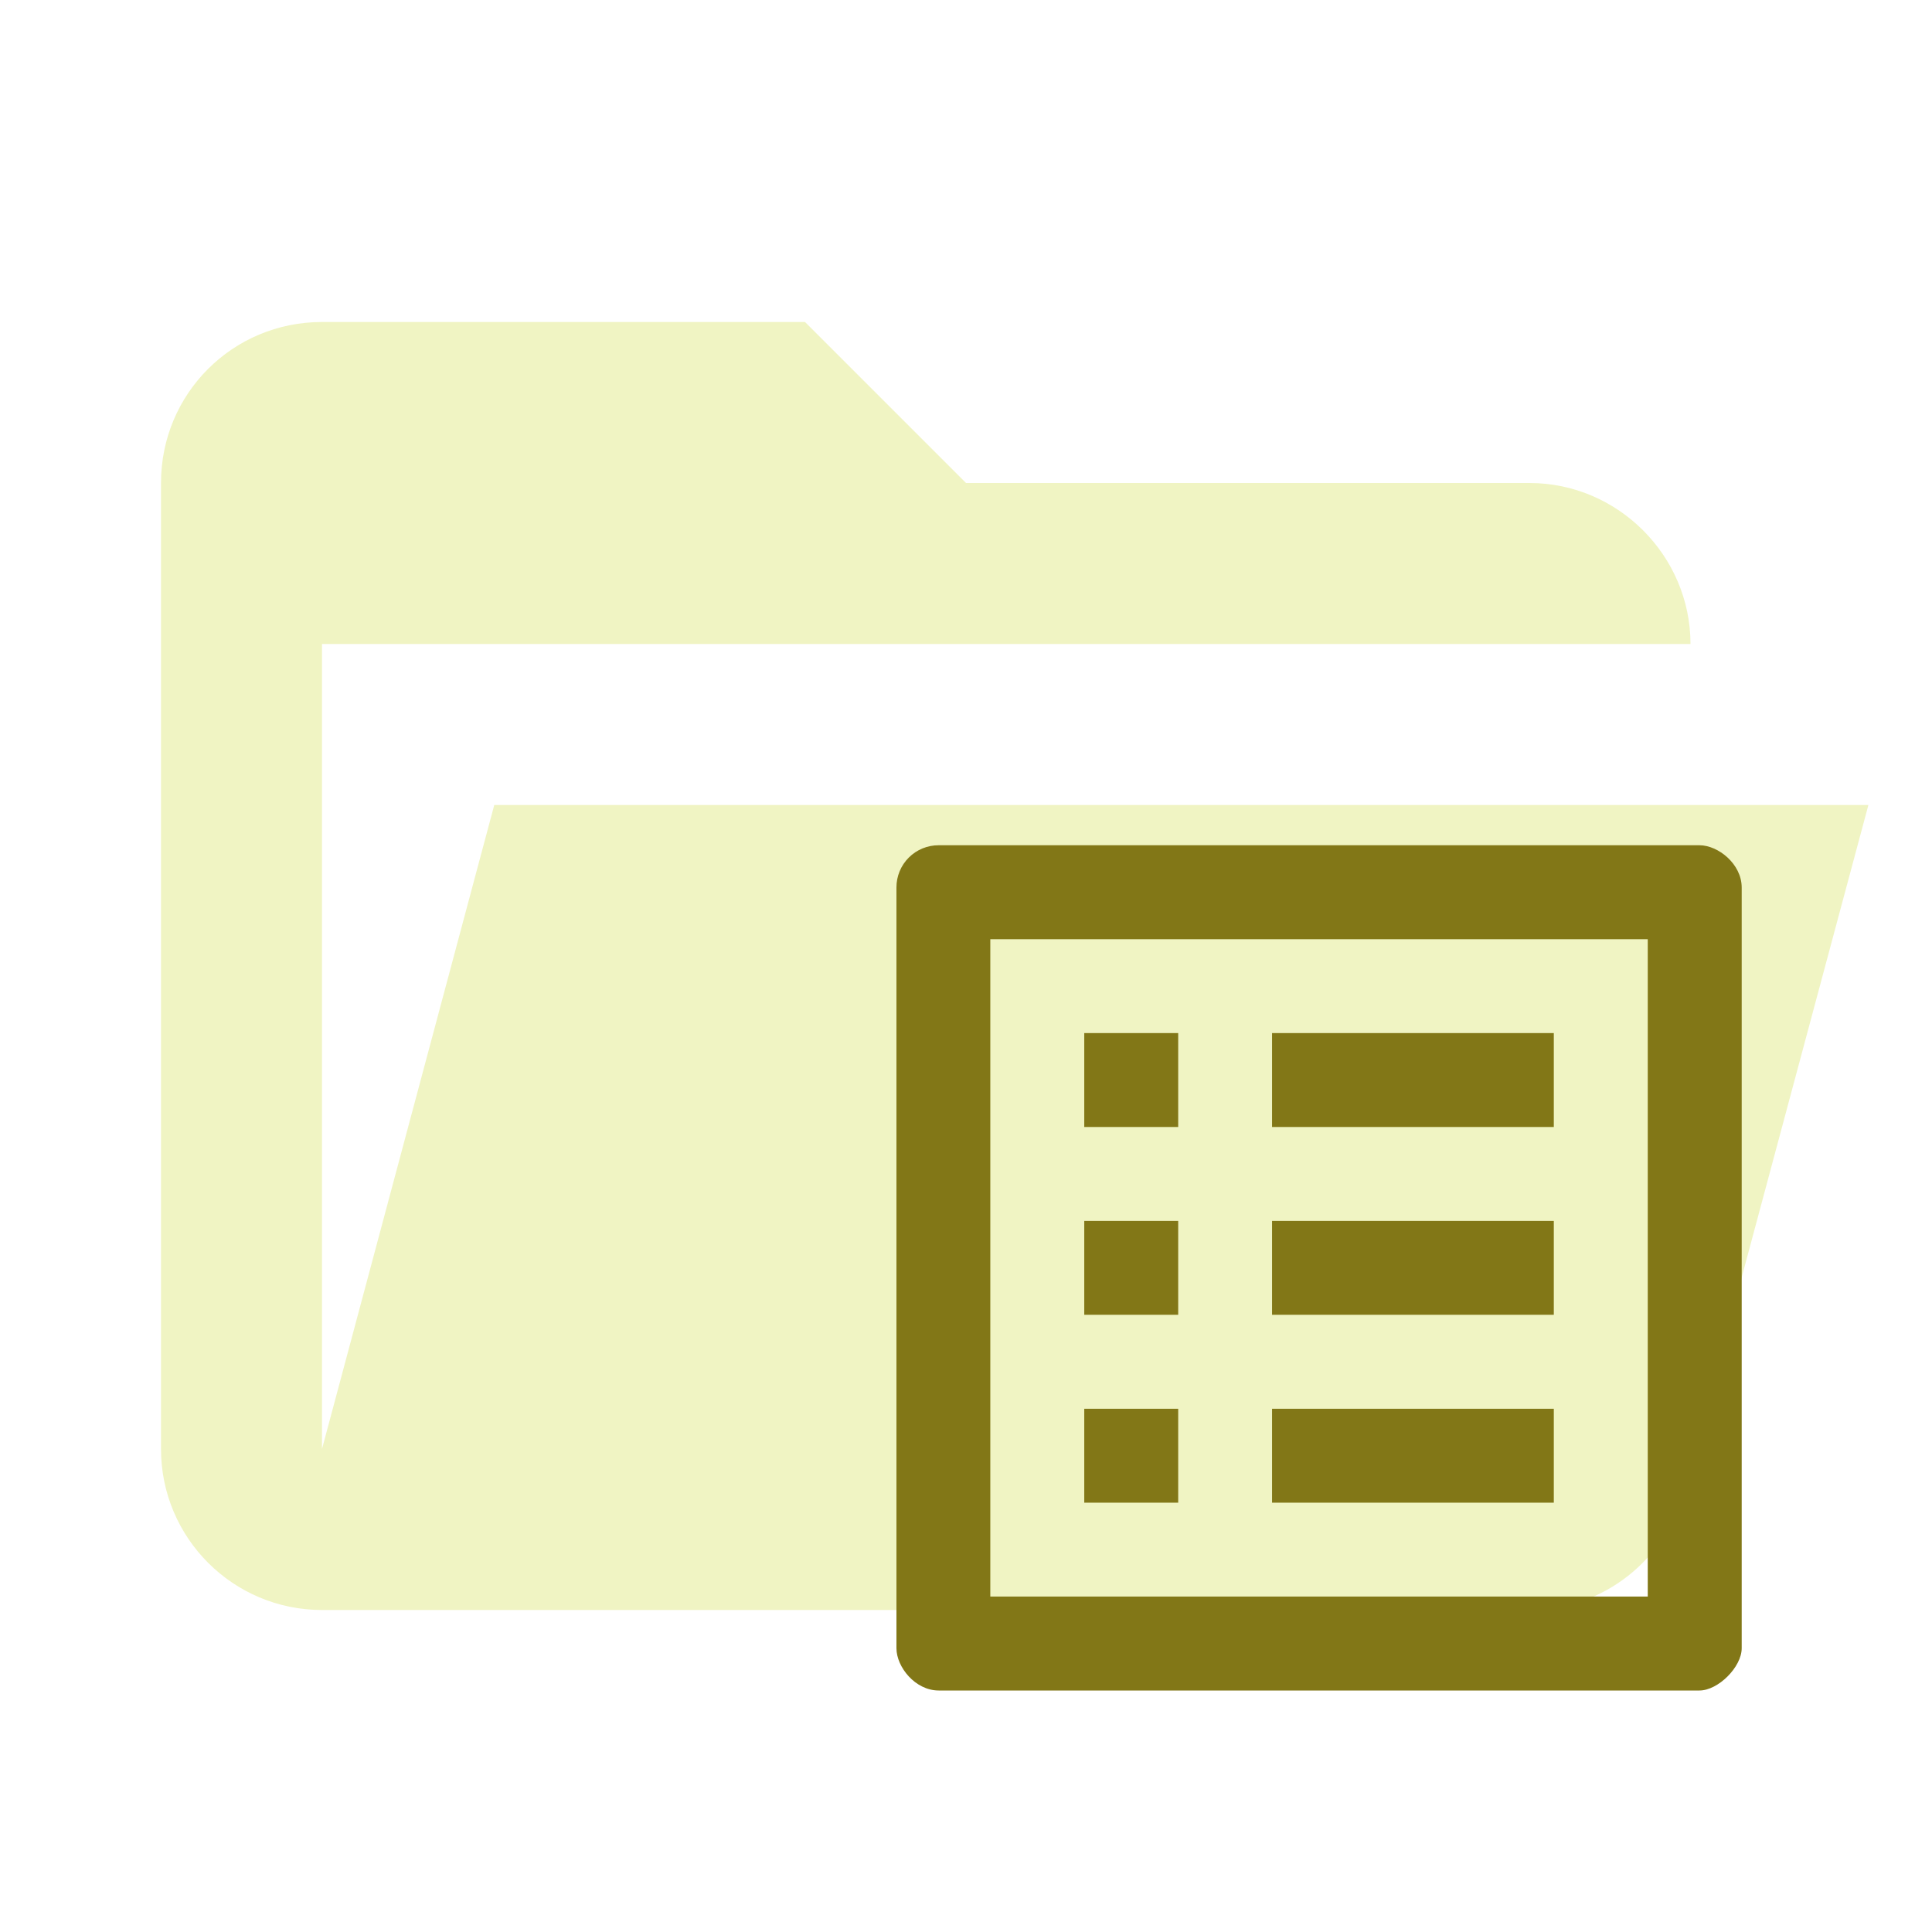
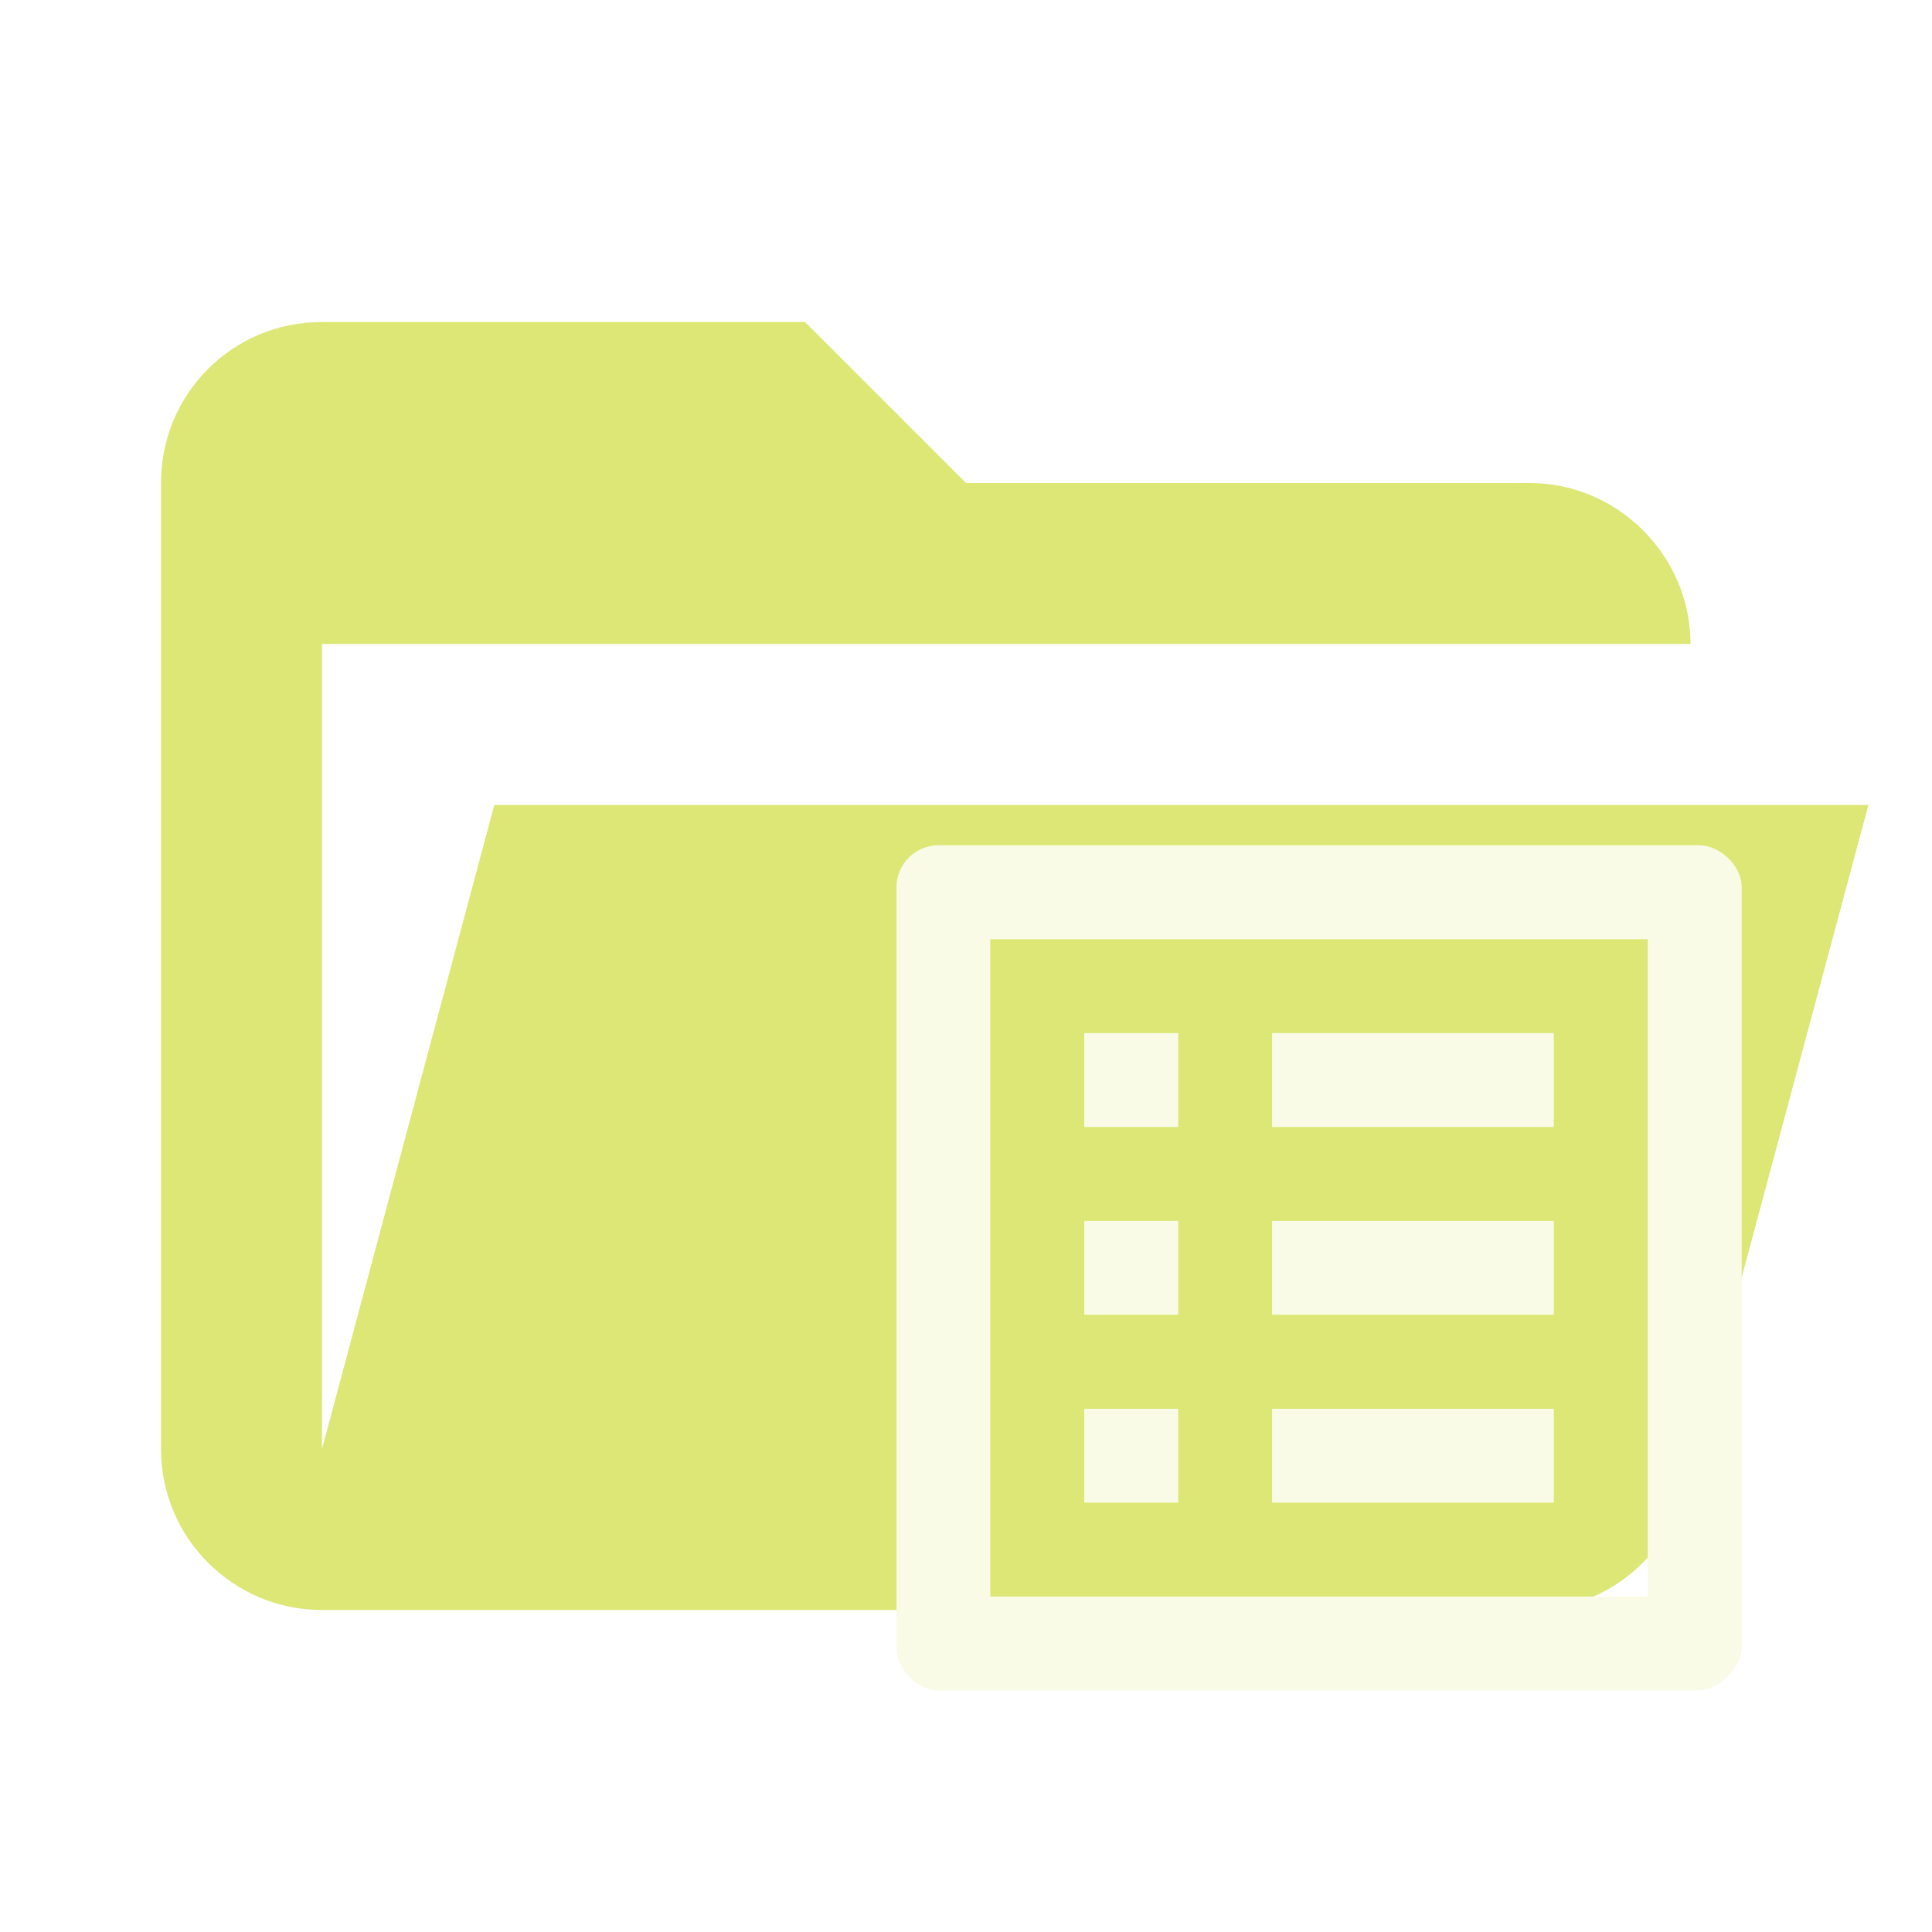
<svg xmlns="http://www.w3.org/2000/svg" clip-rule="evenodd" fill-rule="evenodd" stroke-linejoin="round" stroke-miterlimit="1.414" viewBox="0 0 24 24">
-   <path fill="#F0F4C3" d="M19 20H4a2 2 0 0 1-2-2V6c0-1.11.89-2 2-2h6l2 2h7c1.097 0 2 .903 2 2H4v10l2.14-8h17.07l-2.28 8.5c-.23.87-1.01 1.5-1.93 1.5z" />
-   <path fill="#827717" d="M20.469 11.667v8.166h-8.167v-8.166h8.167m.642-1.167h-9.45a.523.523 0 0 0-.525.525v9.45c0 .233.233.525.525.525h9.45c.233 0 .525-.292.525-.525v-9.45c0-.292-.292-.525-.525-.525zm-5.309 2.333h3.5V14h-3.5zm0 2.334h3.5v1.166h-3.5zm0 2.333h3.5v1.167h-3.5zm-2.333-4.667h1.167V14h-1.167zm0 2.334h1.167v1.166h-1.167zm0 2.333h1.167v1.167h-1.167z" />
+   <path fill="#DCE775" d="M19 20H4a2 2 0 0 1-2-2V6c0-1.11.89-2 2-2h6l2 2h7c1.097 0 2 .903 2 2H4v10l2.14-8h17.07l-2.28 8.5c-.23.87-1.01 1.5-1.93 1.5z" />
+   <path fill="#F9FBE7" d="M20.469 11.667v8.166h-8.167v-8.166h8.167m.642-1.167h-9.45a.523.523 0 0 0-.525.525v9.45c0 .233.233.525.525.525h9.45c.233 0 .525-.292.525-.525v-9.45c0-.292-.292-.525-.525-.525zm-5.309 2.333h3.5V14h-3.5zm0 2.334h3.5v1.166h-3.5zm0 2.333h3.5v1.167h-3.5zm-2.333-4.667h1.167V14h-1.167zm0 2.334h1.167v1.166h-1.167zm0 2.333h1.167v1.167h-1.167z" />
</svg>
